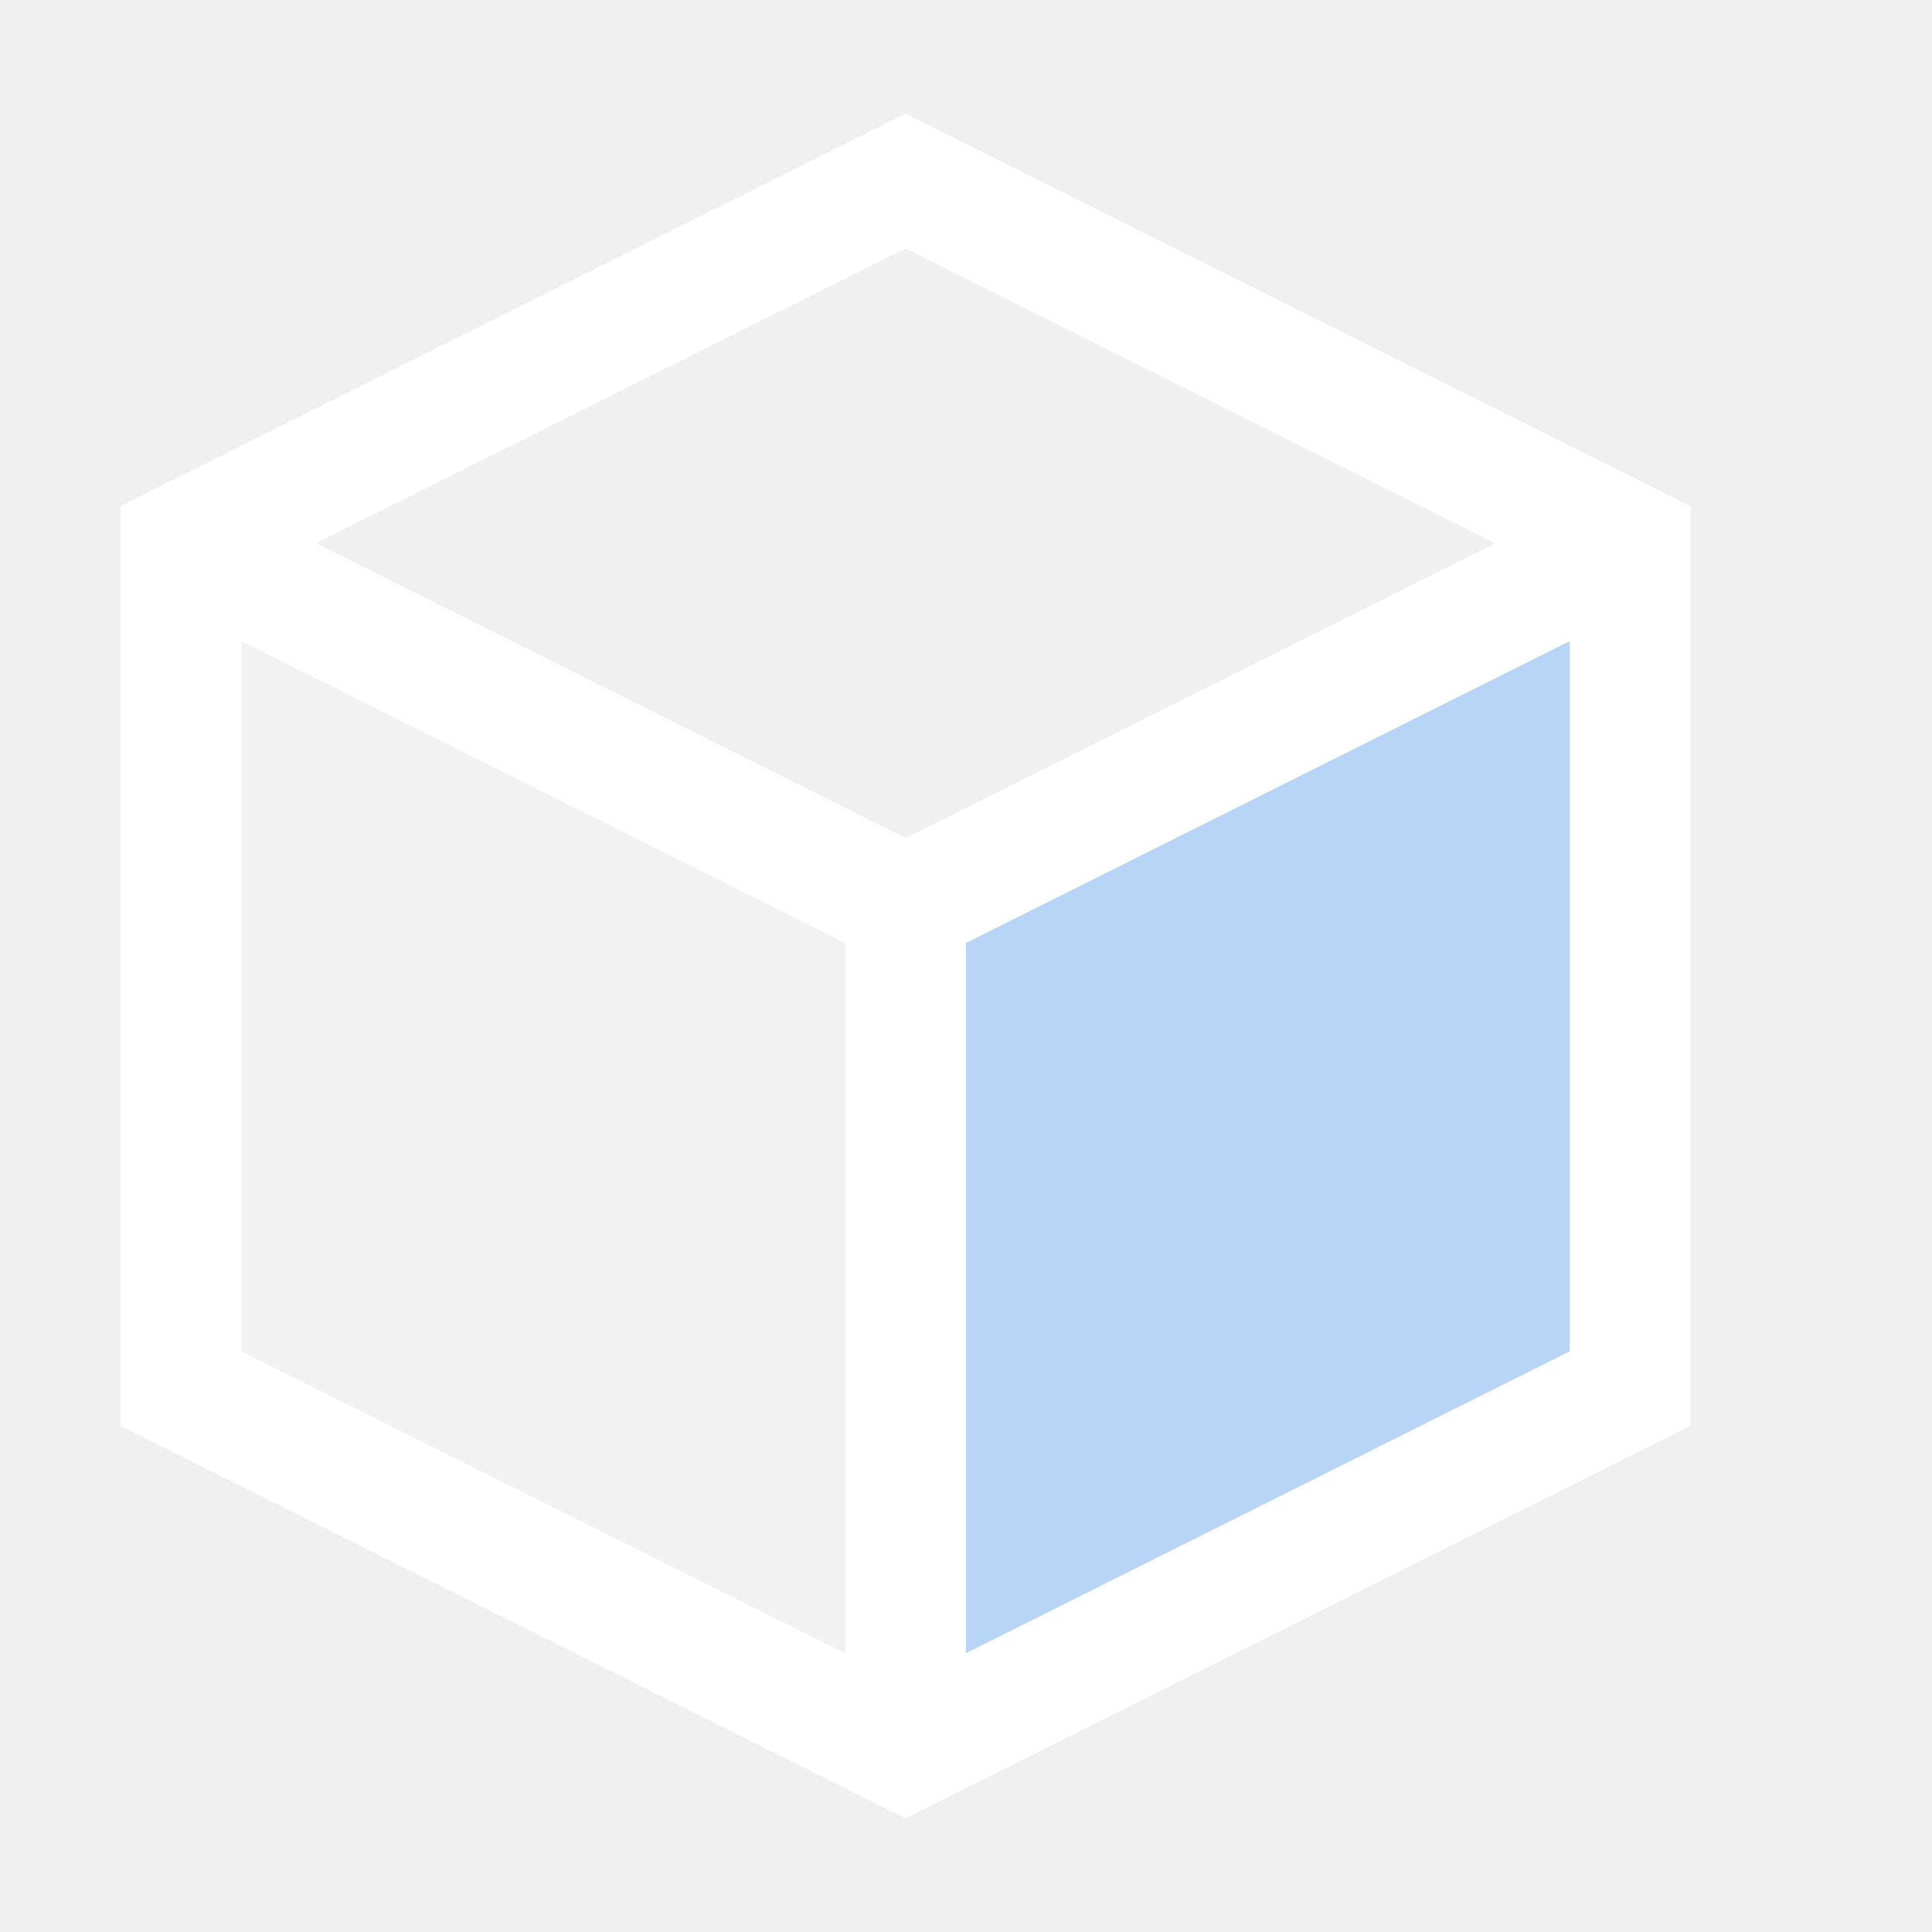
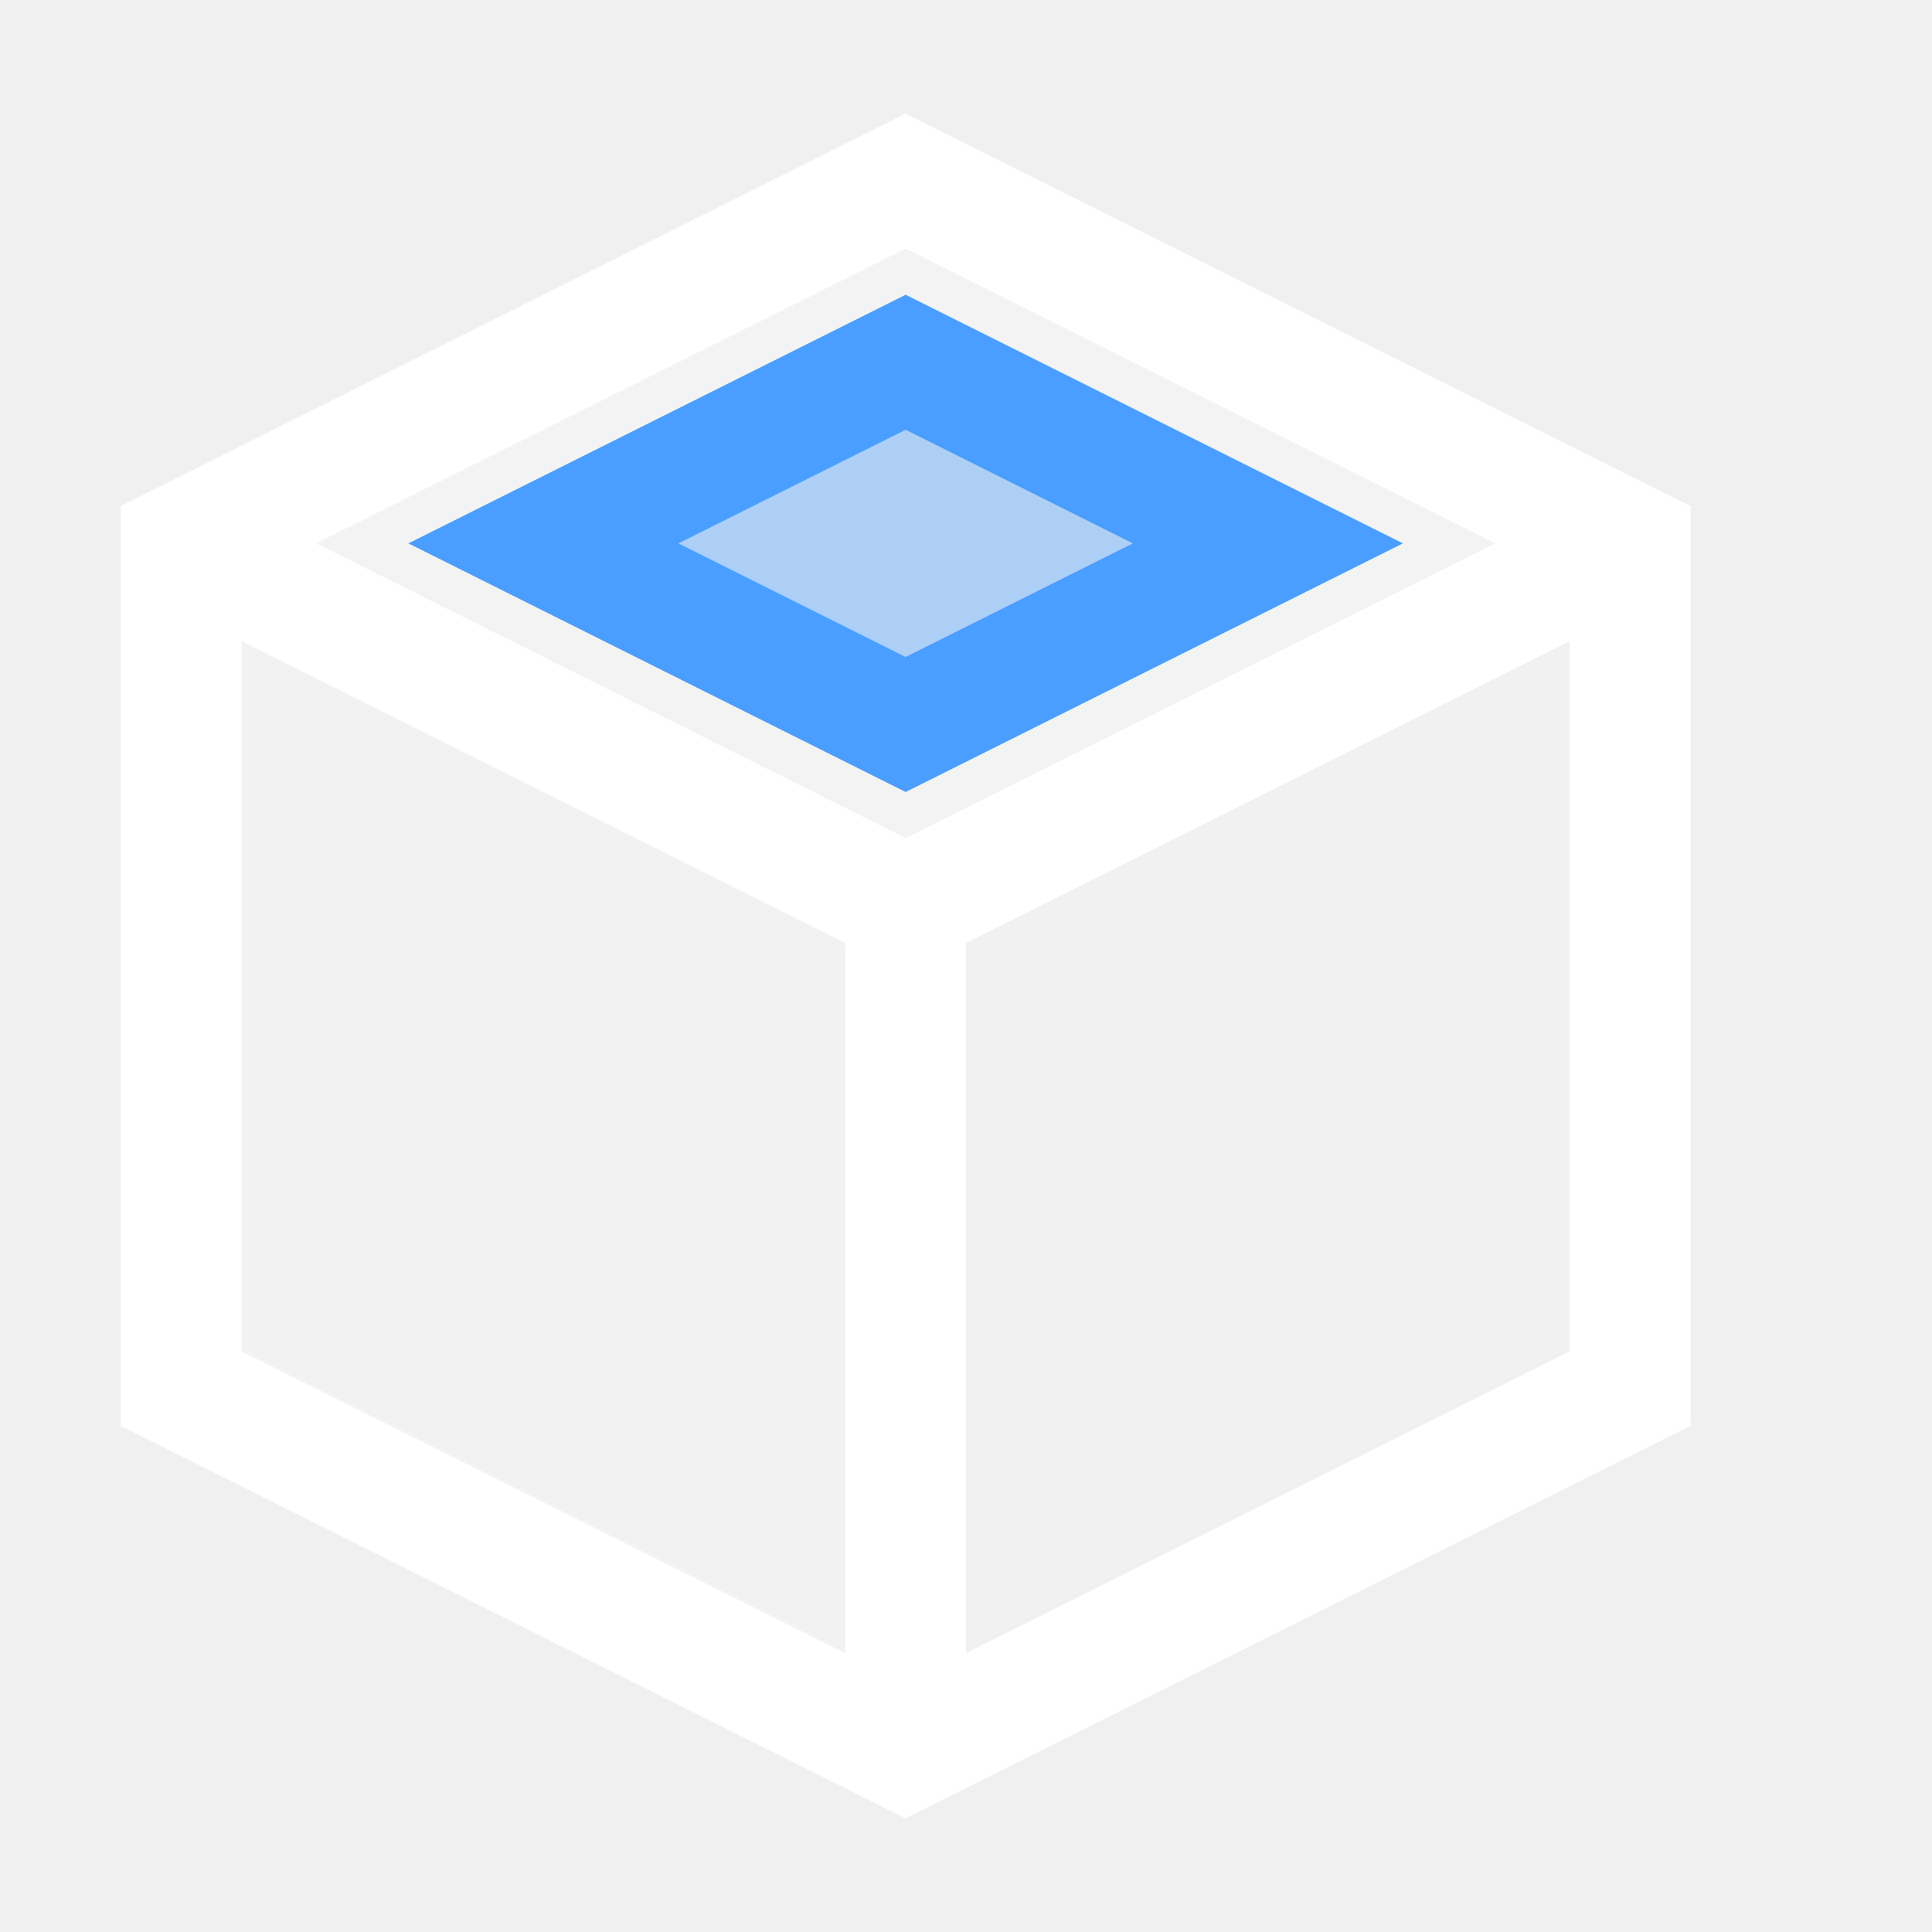
<svg xmlns="http://www.w3.org/2000/svg" width="16" height="16" viewBox="0 0 16 16" stroke-width="1" stroke-linecap="butt" stroke-linejoin="miter">
  <defs>
    <mask id="m1" maskUnits="userSpaceOnUse" x="0" y="0" width="16" height="16">
      <path d="M0 0H16V16H0Z" fill="#fff" />
      <path d="M7.5 3L10.5 4.5L7.5 6L4.5 4.5Z" fill="#000" />
    </mask>
  </defs>
  <g mask="url(#m1)">
+     <path d="M7.5 1.5L13.5 4.5L7.5 7.5L1.5 4.5Z" fill="#ffffff" fill-opacity="0.2" />
    <path d="M1.5 4.5L7.5 7.5L7.5 14.5L1.5 11.5Z" fill="#ffffff" fill-opacity="0.12" />
-     <path d="M7.5 7.5L13.5 4.5L13.5 11.5L7.5 14.5Z" fill="#4a9eff" fill-opacity="0.33" />
+     <path d="M7.5 7.5L13.5 4.5L13.5 11.5L7.5 14.5Z" fill="#ffffff" fill-opacity="0.05" />
    <path d="M7.5 1.5L13.5 4.5L13.5 11.5L7.5 14.5L1.5 11.5L1.5 4.5Z" fill="none" stroke="#ffffff" />
    <path d="M1.5 4.5L7.5 7.5L13.5 4.5" fill="none" stroke="#ffffff" />
    <path d="M7.5 7.5L7.5 14.5" fill="none" stroke="#ffffff" />
  </g>
+   <path d="M7.5 3L10.5 4.5L7.5 6L4.5 4.5Z" fill="#4a9eff" fill-opacity="0.4" />
+   <path d="M7.5 3L10.5 4.5L7.5 6L4.5 4.5Z" fill="none" stroke="#4a9eff" />
</svg>
